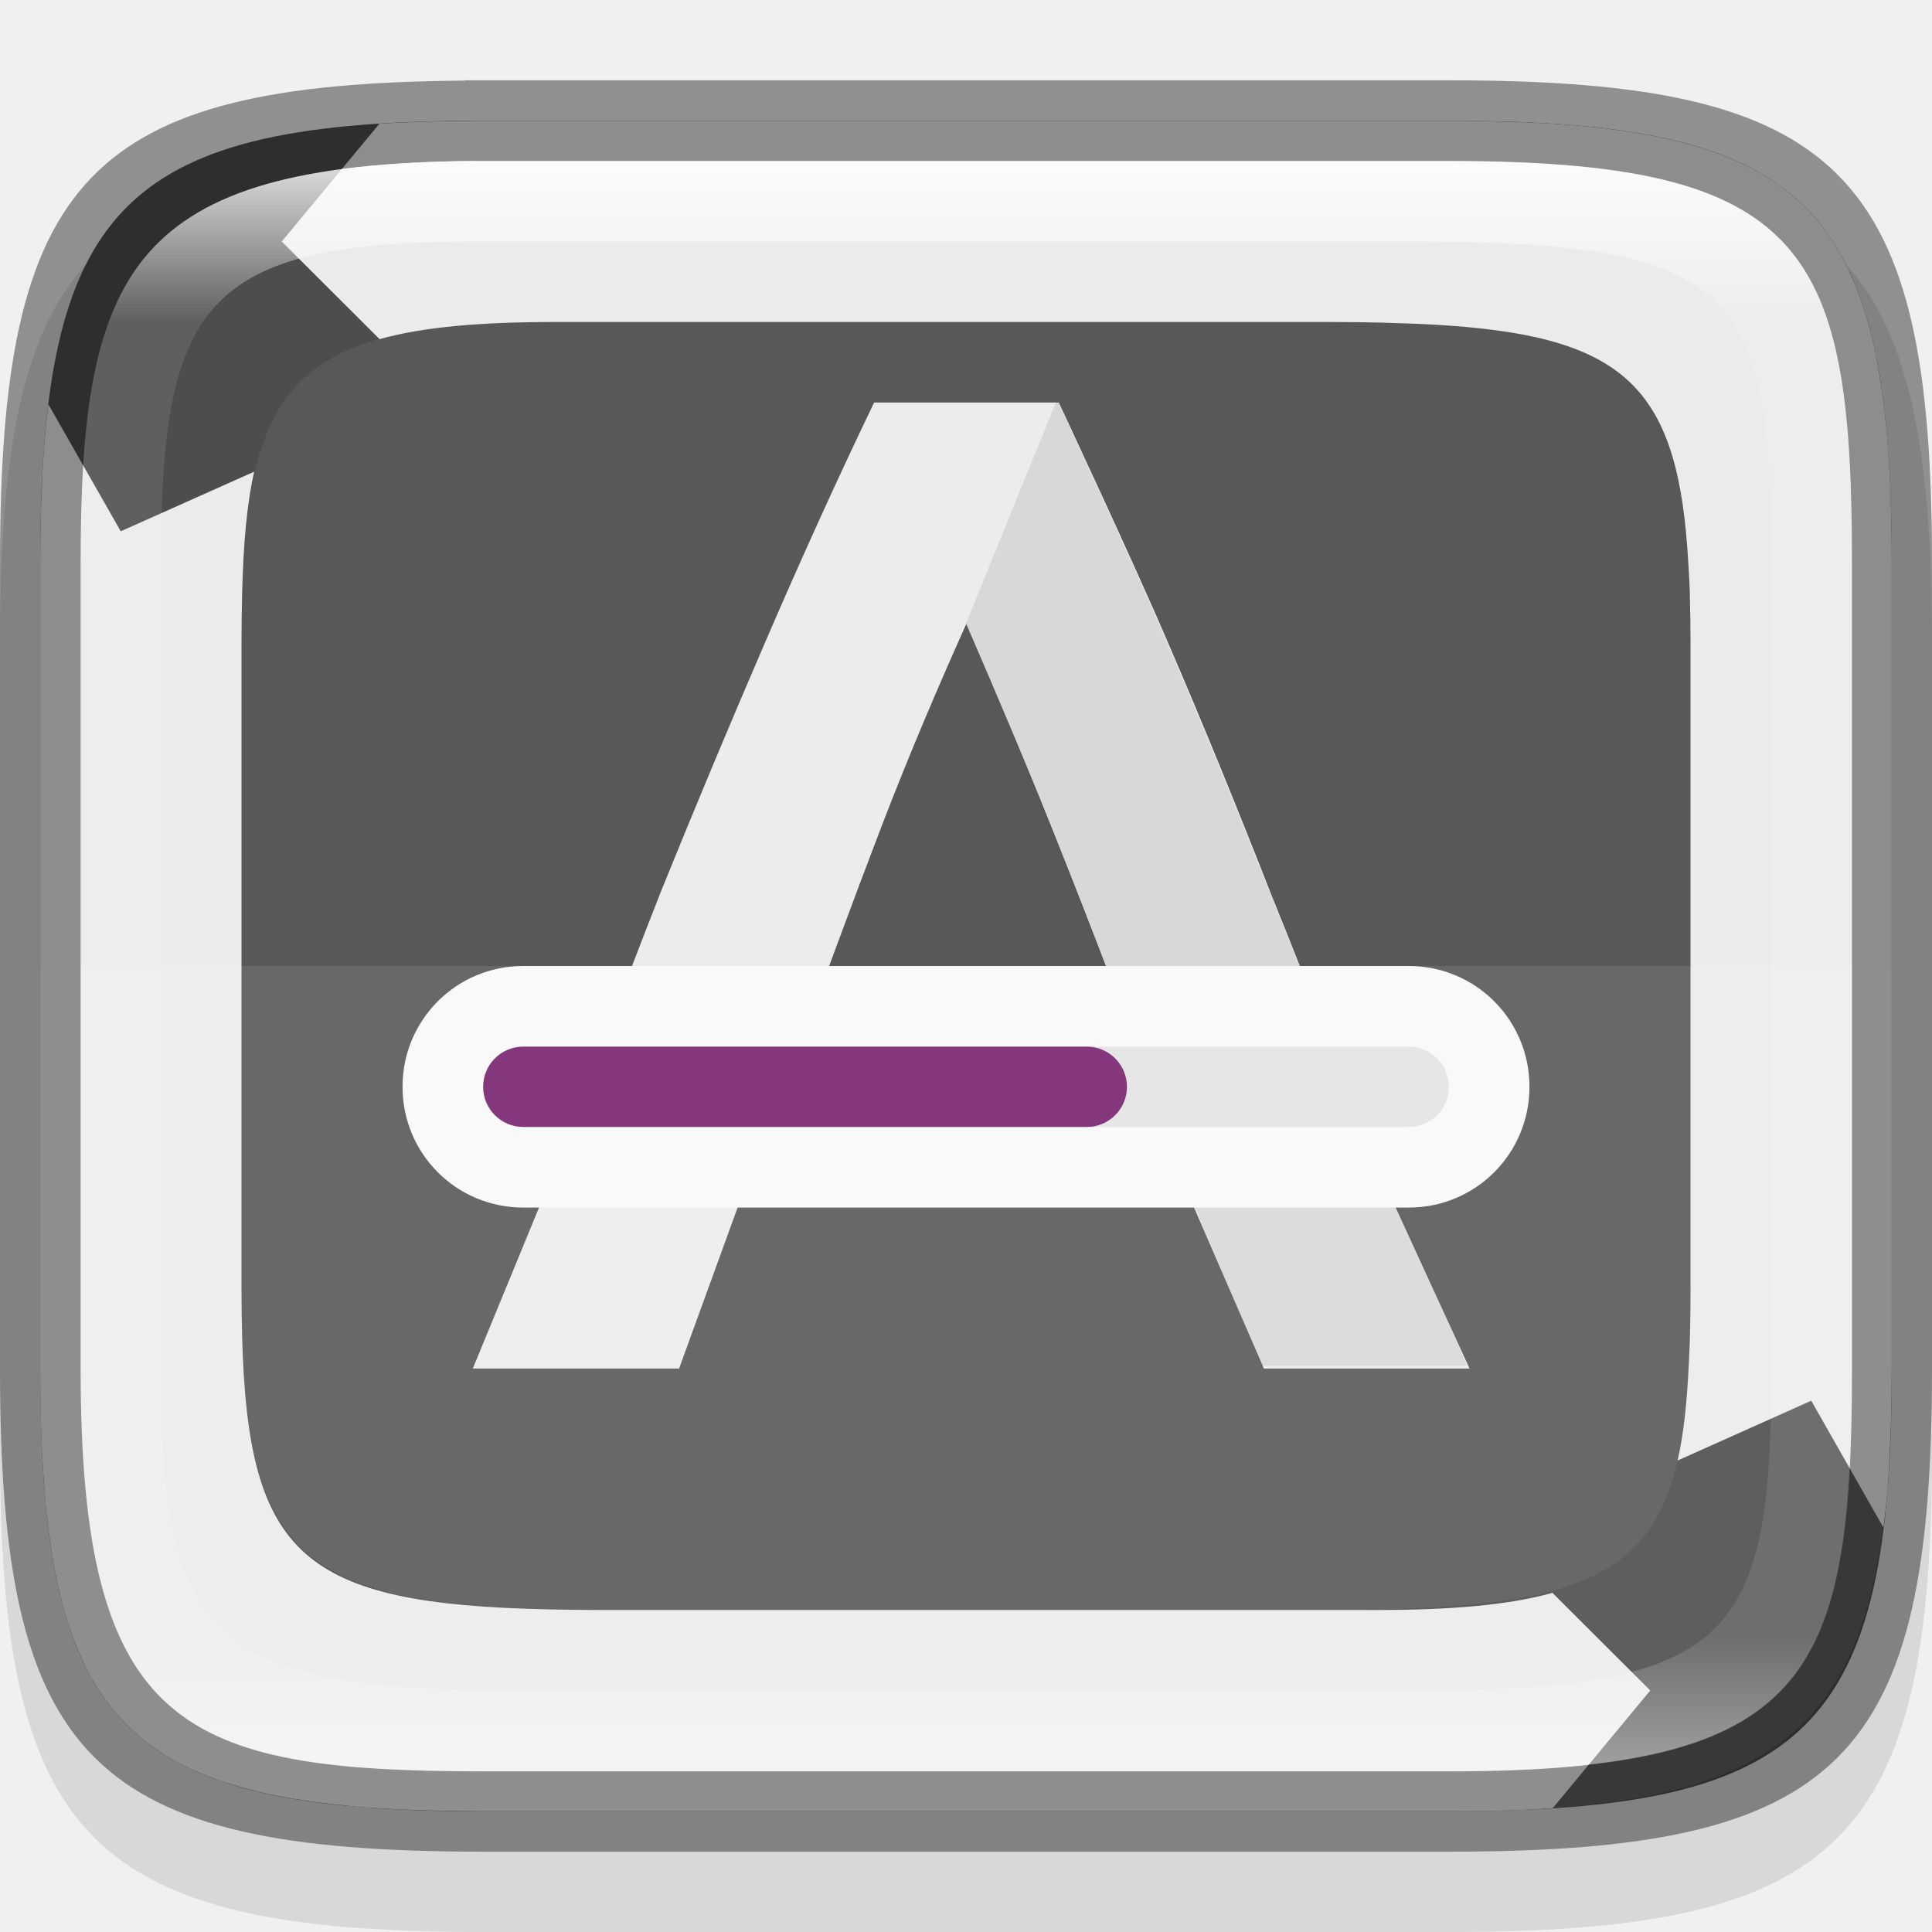
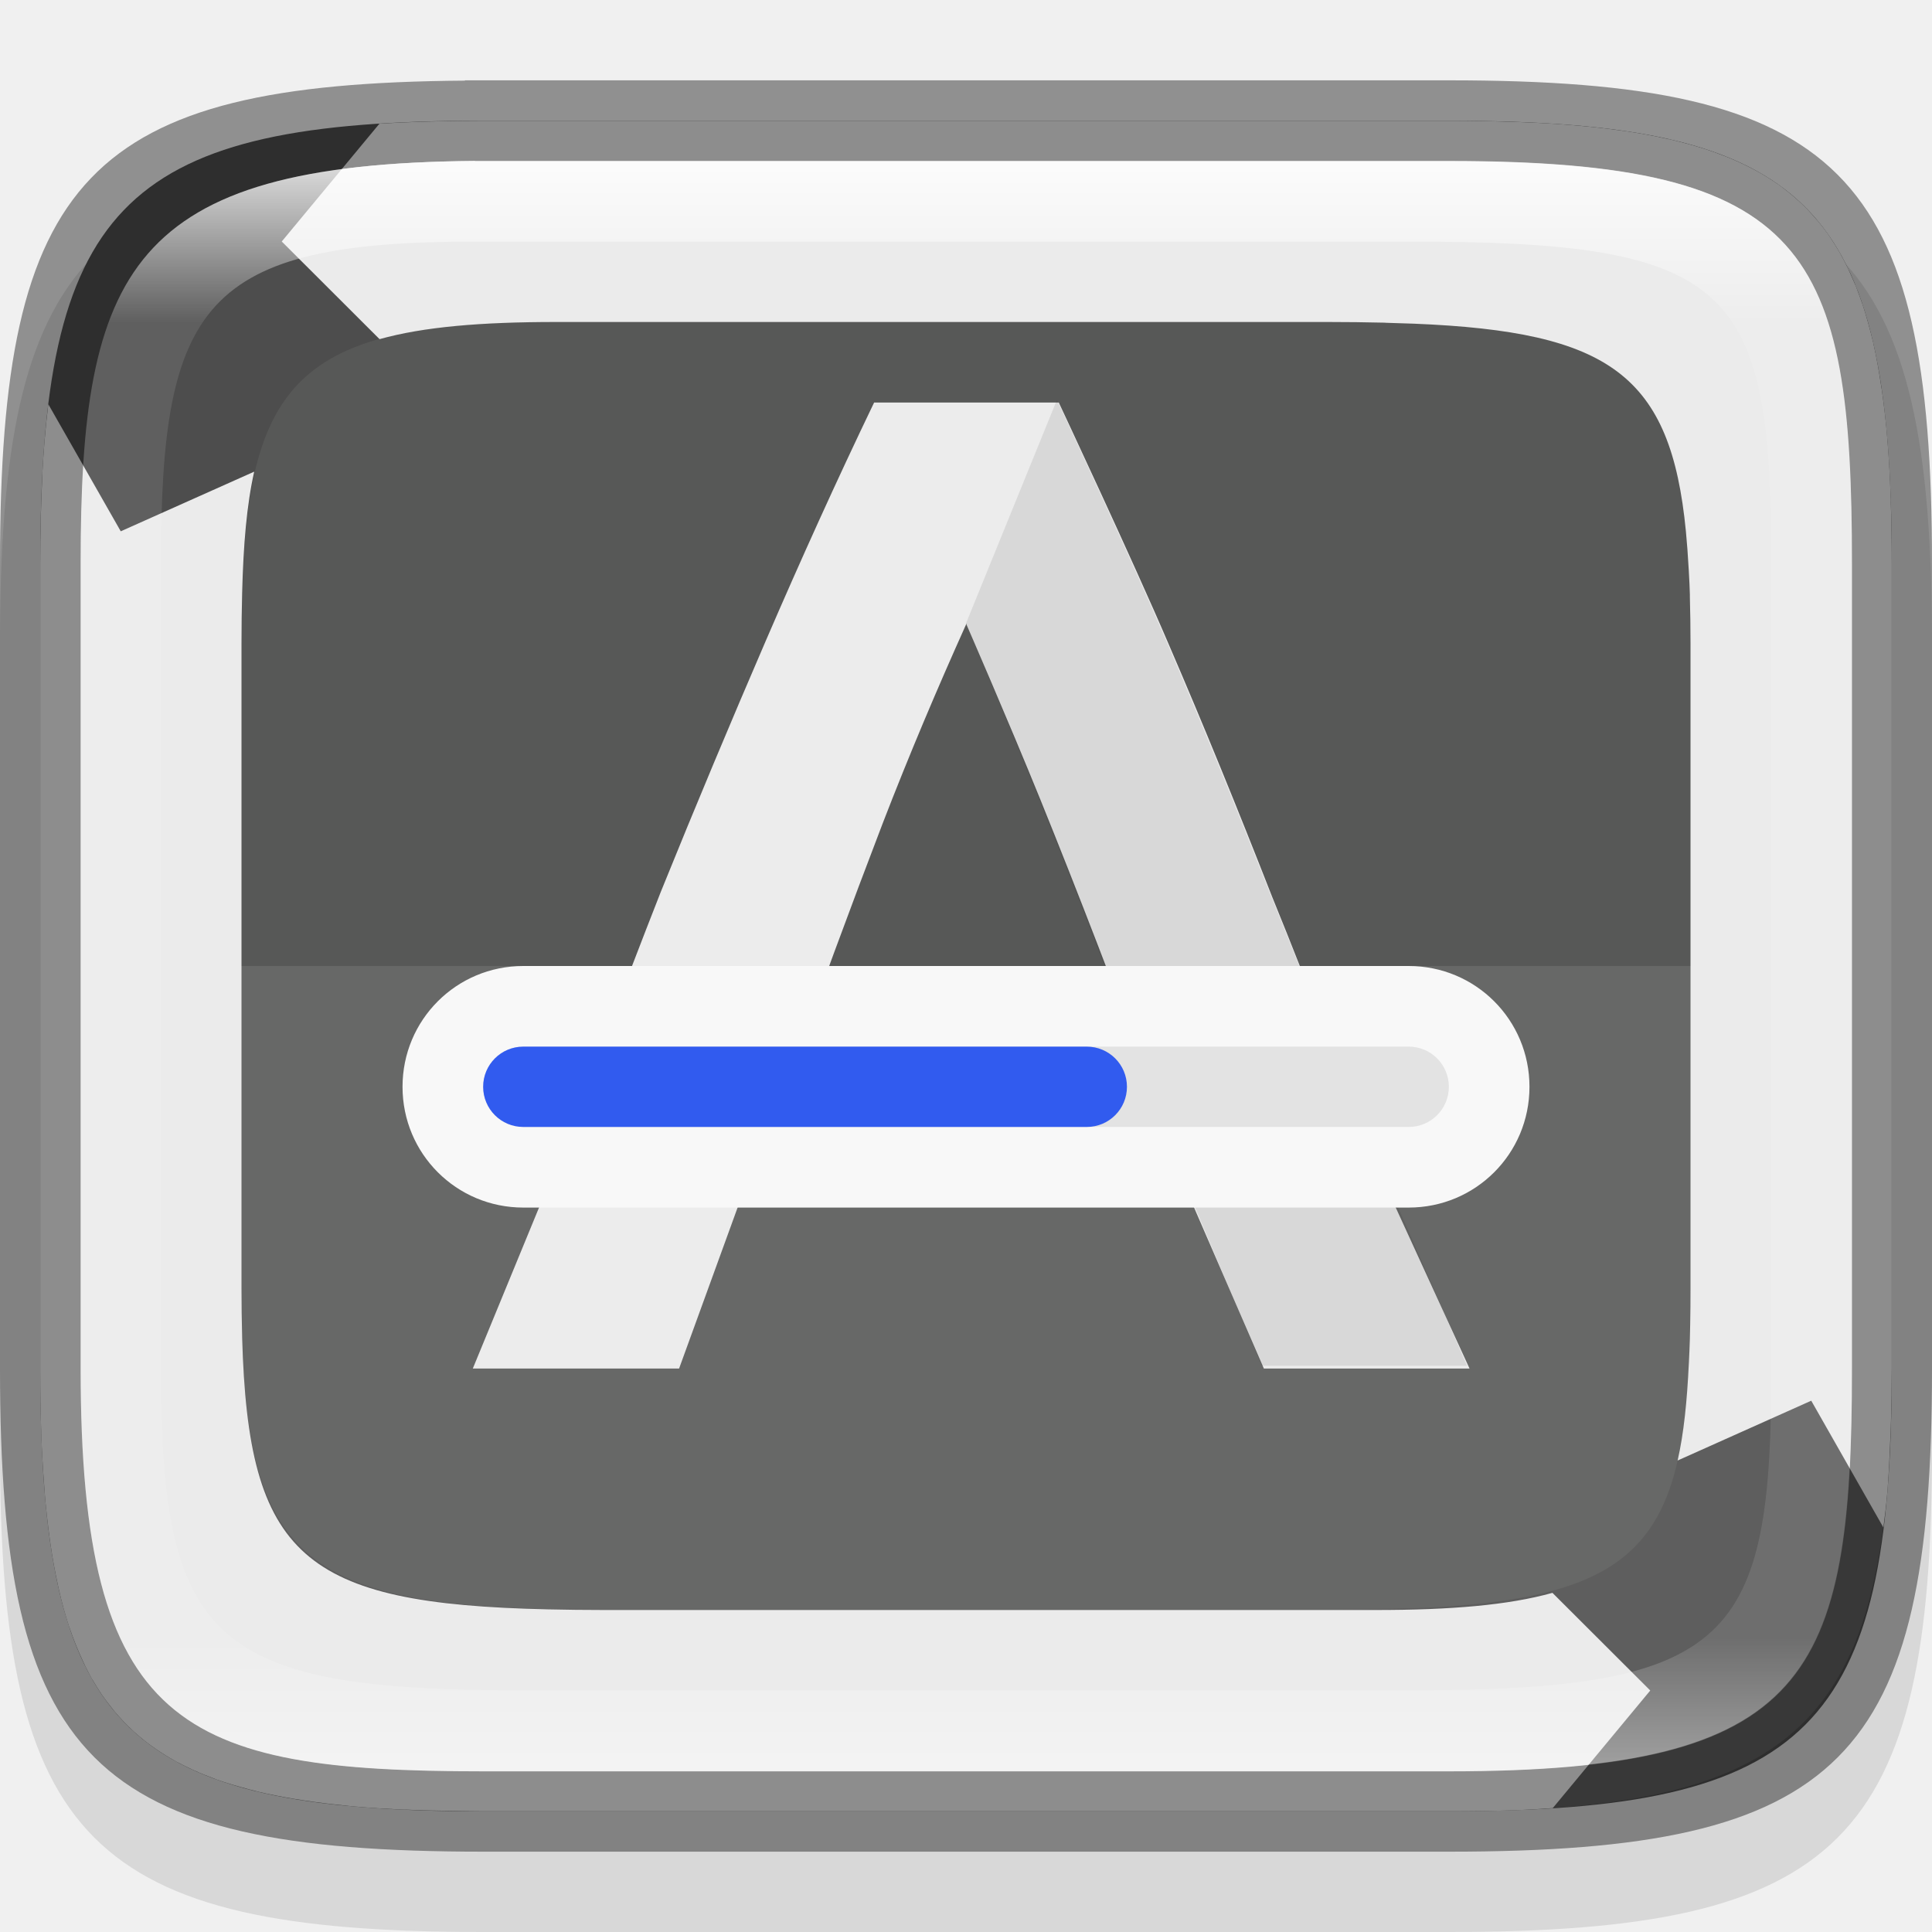
<svg xmlns="http://www.w3.org/2000/svg" xmlns:xlink="http://www.w3.org/1999/xlink" width="24" height="24" viewBox="0 0 6.35 6.35" version="1.1" id="svg5013">
  <defs id="defs5010">
    <linearGradient xlink:href="#linearGradient1871" id="linearGradient1873" x1="17.305" y1="0.083" x2="17.305" y2="47.798" gradientUnits="userSpaceOnUse" gradientTransform="matrix(0.1202652,0,0,0.1161585,0.2886364,0.387261)" />
    <linearGradient id="linearGradient1871">
      <stop style="stop-color:#ffffff;stop-opacity:1;" offset="0" id="stop1867" />
      <stop style="stop-color:#ffffff;stop-opacity:0.1" offset="0.12" id="stop2515" />
      <stop style="stop-color:#ffffff;stop-opacity:0.102" offset="0.9" id="stop2581" />
      <stop style="stop-color:#ffffff;stop-opacity:0.502" offset="1" id="stop1869" />
    </linearGradient>
  </defs>
  <path d="M 1.528,0.529 C 0.288,0.538 1.6249999e-8,0.847 1.6249999e-8,2.117 V 4.763 C 1.6249999e-8,6.052 0.298,6.35 1.587,6.35 h 3.175 C 6.052,6.35 6.35,6.052 6.35,4.763 V 2.117 C 6.35,0.827 6.052,0.529 4.763,0.529 h -3.175 c -0.02,0 -0.04,-1.48e-4 -0.06,0 z" style="opacity:0.1;fill:#000000;stroke-width:0.265;stroke-linecap:round;stroke-linejoin:round" id="path9125" />
  <path id="rect16934" style="fill:#4d4d4d;fill-opacity:1;stroke-width:0.176;stroke-linecap:round;stroke-linejoin:round" d="m 5.793,1.5 c -4.294,0.032 -5.293,1.101 -5.293,5.5 V 17 c 0,4.399 0.999,5.468 5.293,5.5 H 6 18 c 4.469,0 5.5,-1.031 5.5,-5.5 V 7 c 0,-4.469 -1.031,-5.5 -5.5,-5.5 H 6 c -0.07,0 -0.139,-5.129e-4 -0.207,0 z" transform="scale(0.2645833)" />
+   <path id="rect13049" style="opacity:0.1;fill:#ffffff;stroke-width:0.265;stroke-linecap:round;stroke-linejoin:round" d="m 0.132,3.175 v 1.323 c 0,1.164 0.264,1.447 1.4,1.455 H 1.587 4.762 c 1.182,0 1.455,-0.307 1.455,-1.455 V 3.175 Z" />
  <path d="m 1.827,1.058 c -0.892,0 -1.034,0.204 -1.034,1.058 v 2.117 c 0,0.901 0.168,1.058 1.191,1.058 h 2.381 c 1.064,0 1.191,-0.164 1.191,-1.058 V 2.117 C 5.556,1.201 5.394,1.058 4.366,1.058 H 1.877 Z" style="fill:#babeb4;fill-opacity:1;stroke-width:0.047;stroke-linecap:round;stroke-linejoin:round;opacity:0.1" id="path1305" />
  <path d="M 2.873,1.323 C 2.749,1.581 2.631,1.842 2.517,2.106 2.404,2.368 2.289,2.642 2.172,2.931 2.058,3.22 1.821,3.849 1.821,3.849 L 1.554,4.498 H 2.232 l 0.245,-0.674 1.419,0.079 0.258,0.595 H 4.83 L 4.537,3.859 c 0,0 -0.239,-0.627 -0.356,-0.912 C 4.068,2.658 3.955,2.381 3.841,2.117 3.728,1.852 3.48,1.323 3.48,1.323 H 3.175 Z M 3.419,2.627 C 3.543,2.933 3.67,3.263 3.801,3.617 L 2.582,3.57 C 2.689,3.271 2.795,2.983 2.902,2.704 2.989,2.479 3.081,2.262 3.175,2.053 v -0.004 c 0,0 0.138,0.317 0.244,0.578 z" style="fill:#ececec;stroke-width:0.265;enable-background:new" id="path881" />
  <path d="M 3.474,1.314 3.175,2.049 c 0,0 0.136,0.319 0.237,0.57 0.124,0.306 0.251,0.636 0.381,0.99 l 0.652,0.018 C 4.354,3.385 4.264,3.156 4.175,2.938 4.061,2.649 3.948,2.373 3.834,2.108 3.721,1.844 3.474,1.314 3.474,1.314 Z M 3.378,3.871 3.902,3.907 4.147,4.489 H 4.822 L 4.57,3.909 4.564,3.894 Z" style="opacity:0.1;fill:#1f1f1f;stroke-width:0.265;enable-background:new" id="path1100" />
  <path id="path1361" style="fill:#ebebeb;fill-opacity:1;stroke-width:0.176;stroke-linecap:round;stroke-linejoin:round" d="M 6 1.5 C 5.9 1.5 5.804 1.501 5.707 1.502 C 5.376 1.506 5.064 1.516 4.771 1.533 C 4.752 1.534 4.733 1.536 4.713 1.537 L 3.5 3 L 4.715 4.213 C 5.262 4.06 5.975 4 6.906 4 L 7.094 4 L 7.5 4 L 16.5 4 C 16.739 4 16.965 4.003 17.18 4.008 C 17.183 4.008 17.188 4.008 17.191 4.008 C 17.202 4.008 17.212 4.009 17.223 4.01 C 17.342 4.013 17.456 4.017 17.568 4.021 C 19.992 4.12 20.755 4.656 20.943 6.602 C 20.957 6.747 20.968 6.901 20.977 7.062 C 20.978 7.08 20.98 7.097 20.98 7.115 C 20.985 7.205 20.99 7.29 20.992 7.385 C 20.992 7.394 20.992 7.403 20.992 7.412 C 20.997 7.598 21 7.794 21 8 L 21 16 C 21 16.159 20.999 16.31 20.996 16.457 C 20.995 16.515 20.994 16.576 20.992 16.633 C 20.989 16.733 20.985 16.831 20.98 16.926 C 20.98 16.932 20.979 16.938 20.979 16.943 C 20.957 17.407 20.917 17.805 20.84 18.143 L 22.5 17.4 L 23.396 18.975 C 23.414 18.832 23.433 18.691 23.445 18.537 C 23.446 18.531 23.447 18.525 23.447 18.52 C 23.45 18.49 23.451 18.457 23.453 18.428 C 23.465 18.265 23.473 18.095 23.48 17.92 C 23.484 17.834 23.488 17.747 23.49 17.658 C 23.496 17.446 23.5 17.23 23.5 17 L 23.5 7 C 23.5 6.736 23.496 6.485 23.488 6.244 C 23.488 6.23 23.489 6.215 23.488 6.201 C 23.488 6.188 23.487 6.177 23.486 6.164 C 23.478 5.933 23.466 5.712 23.449 5.502 C 23.449 5.495 23.448 5.488 23.447 5.48 C 23.447 5.478 23.447 5.477 23.447 5.475 C 23.43 5.259 23.406 5.056 23.379 4.861 C 23.378 4.852 23.376 4.843 23.375 4.834 C 23.374 4.827 23.372 4.821 23.371 4.814 C 23.343 4.621 23.311 4.437 23.271 4.264 C 23.271 4.261 23.27 4.259 23.27 4.256 C 23.268 4.248 23.265 4.242 23.264 4.234 C 23.226 4.075 23.184 3.924 23.137 3.781 C 23.135 3.776 23.133 3.771 23.131 3.766 C 23.113 3.713 23.095 3.663 23.076 3.613 C 23.068 3.593 23.061 3.571 23.053 3.551 C 23.051 3.547 23.049 3.543 23.047 3.539 C 23.029 3.496 23.011 3.455 22.992 3.414 C 22.98 3.388 22.969 3.361 22.957 3.336 C 22.951 3.323 22.944 3.31 22.938 3.297 C 22.91 3.241 22.882 3.187 22.852 3.135 C 22.844 3.121 22.836 3.107 22.828 3.094 C 22.825 3.088 22.822 3.083 22.818 3.078 C 22.791 3.033 22.763 2.99 22.734 2.947 C 22.725 2.934 22.716 2.92 22.707 2.906 C 22.704 2.902 22.701 2.897 22.697 2.893 C 22.659 2.839 22.618 2.788 22.576 2.738 C 22.575 2.737 22.573 2.736 22.572 2.734 C 22.571 2.733 22.57 2.732 22.568 2.73 C 22.534 2.69 22.499 2.651 22.463 2.613 C 22.45 2.6 22.439 2.587 22.426 2.574 C 22.423 2.572 22.421 2.569 22.418 2.566 C 22.369 2.518 22.318 2.472 22.266 2.428 C 22.226 2.394 22.185 2.362 22.143 2.33 C 22.126 2.318 22.11 2.305 22.094 2.293 C 22.089 2.289 22.083 2.287 22.078 2.283 C 22.041 2.257 22.002 2.232 21.963 2.207 C 21.944 2.195 21.925 2.183 21.906 2.172 C 21.904 2.171 21.902 2.169 21.9 2.168 C 21.837 2.131 21.771 2.096 21.703 2.062 C 21.645 2.033 21.585 2.005 21.523 1.979 C 21.485 1.962 21.446 1.947 21.406 1.932 C 21.37 1.918 21.334 1.904 21.297 1.891 C 21.273 1.882 21.247 1.874 21.223 1.865 C 21.076 1.816 20.921 1.773 20.756 1.734 C 20.752 1.733 20.748 1.731 20.744 1.73 C 20.739 1.729 20.733 1.73 20.729 1.729 C 20.552 1.688 20.366 1.654 20.168 1.625 C 20.167 1.625 20.167 1.625 20.166 1.625 C 20.165 1.625 20.163 1.625 20.162 1.625 C 19.964 1.596 19.756 1.573 19.535 1.555 C 19.53 1.554 19.525 1.553 19.52 1.553 C 19.51 1.552 19.498 1.552 19.488 1.551 C 19.291 1.535 19.083 1.524 18.867 1.516 C 18.824 1.514 18.779 1.513 18.734 1.512 C 18.5 1.504 18.257 1.5 18 1.5 L 6 1.5 z M 0.6 5.021 C 0.598 5.034 0.597 5.048 0.596 5.061 C 0.58 5.191 0.566 5.324 0.555 5.463 C 0.554 5.469 0.553 5.474 0.553 5.48 C 0.542 5.615 0.533 5.755 0.525 5.898 C 0.524 5.922 0.525 5.945 0.523 5.969 C 0.508 6.291 0.5 6.633 0.5 7 L 0.5 17 C 0.5 17.275 0.503 17.538 0.512 17.787 C 0.512 17.791 0.512 17.795 0.512 17.799 C 0.52 18.028 0.533 18.245 0.549 18.453 C 0.55 18.472 0.551 18.491 0.553 18.51 C 0.553 18.513 0.552 18.516 0.553 18.52 C 0.57 18.731 0.593 18.932 0.619 19.123 C 0.62 19.131 0.622 19.139 0.623 19.146 C 0.624 19.153 0.624 19.16 0.625 19.166 C 0.65 19.342 0.68 19.509 0.715 19.668 C 0.719 19.686 0.722 19.706 0.727 19.725 C 0.765 19.895 0.809 20.057 0.859 20.209 C 0.861 20.214 0.864 20.218 0.865 20.223 C 0.915 20.371 0.971 20.509 1.033 20.641 C 1.041 20.656 1.047 20.672 1.055 20.688 C 1.057 20.693 1.06 20.698 1.062 20.703 C 1.09 20.758 1.117 20.812 1.146 20.863 C 1.147 20.865 1.15 20.866 1.15 20.867 C 1.187 20.931 1.225 20.993 1.266 21.053 C 1.302 21.106 1.341 21.157 1.381 21.207 C 1.391 21.219 1.4 21.232 1.41 21.244 C 1.416 21.251 1.422 21.259 1.428 21.266 C 1.463 21.307 1.5 21.348 1.537 21.387 C 1.574 21.426 1.613 21.463 1.652 21.5 C 1.656 21.503 1.659 21.507 1.662 21.51 C 1.681 21.527 1.701 21.544 1.721 21.561 C 1.725 21.564 1.73 21.568 1.734 21.572 C 1.774 21.606 1.815 21.639 1.857 21.67 C 1.915 21.713 1.975 21.754 2.037 21.793 C 2.088 21.825 2.14 21.856 2.193 21.885 C 2.195 21.885 2.196 21.886 2.197 21.887 C 2.23 21.904 2.263 21.921 2.297 21.938 C 2.355 21.967 2.415 21.995 2.477 22.021 C 2.515 22.038 2.554 22.053 2.594 22.068 C 2.624 22.08 2.654 22.092 2.686 22.104 C 2.813 22.15 2.95 22.189 3.092 22.227 C 3.129 22.236 3.165 22.247 3.203 22.256 C 3.342 22.289 3.49 22.318 3.643 22.344 C 3.687 22.351 3.732 22.358 3.777 22.365 C 3.932 22.389 4.093 22.409 4.262 22.426 C 4.31 22.431 4.358 22.437 4.408 22.441 C 4.595 22.458 4.788 22.469 4.992 22.479 C 5.004 22.479 5.014 22.48 5.025 22.48 C 5.034 22.481 5.042 22.48 5.051 22.48 C 5.247 22.489 5.456 22.493 5.668 22.496 C 5.777 22.497 5.886 22.5 6 22.5 L 18 22.5 C 18.279 22.5 18.546 22.497 18.799 22.488 C 18.971 22.482 19.129 22.471 19.289 22.461 L 20.5 21 L 19.285 19.787 C 18.738 19.94 18.025 20 17.094 20 L 16.906 20 L 16.5 20 L 7.5 20 C 7.257 20 7.027 19.997 6.809 19.992 C 3.757 19.925 3.084 19.331 3.008 16.615 C 3.008 16.612 3.008 16.609 3.008 16.605 C 3.003 16.414 3 16.213 3 16 L 3 8 C 3 7.777 3.003 7.567 3.008 7.367 C 3.023 6.767 3.065 6.27 3.158 5.859 L 1.5 6.6 L 0.6 5.021 z " transform="scale(0.2645833)" />
  <path id="rect2923" style="opacity:1;fill:#f8f8f8;stroke-width:0.529;stroke-linecap:round;stroke-linejoin:round" d="m 1.72,3.175 h 2.91 c 0.22,0 0.397,0.177 0.397,0.397 0,0.22 -0.177,0.397 -0.397,0.397 H 1.72 c -0.22,0 -0.397,-0.177 -0.397,-0.397 0,-0.22 0.177,-0.397 0.397,-0.397 z" />
  <path id="rect3110" style="opacity:0.1;fill:#1f1f1f;stroke-width:0.529;stroke-linecap:round;stroke-linejoin:round" d="m 1.72,3.44 h 2.91 c 0.073,0 0.132,0.059 0.132,0.132 0,0.073 -0.059,0.132 -0.132,0.132 H 1.72 c -0.073,0 -0.132,-0.059 -0.132,-0.132 0,-0.073 0.059,-0.132 0.132,-0.132 z" />
-   <path d="m 1.72,3.44 h 1.852 c 0.073,0 0.132,0.059 0.132,0.132 0,0.073 -0.059,0.132 -0.132,0.132 H 1.72 c -0.073,0 -0.132,-0.059 -0.132,-0.132 0,-0.073 0.059,-0.132 0.132,-0.132 z" style="opacity:1;fill:#77216f;stroke-width:0.14;stroke-linecap:round;stroke-linejoin:round;fill-opacity:1" id="path3340" />
-   <path id="rect13049" style="opacity:0.1;fill:#ffffff;stroke-width:0.265;stroke-linecap:round;stroke-linejoin:round" d="m 0.132,3.175 v 1.323 c 0,1.164 0.264,1.447 1.4,1.455 H 1.587 4.762 c 1.182,0 1.455,-0.307 1.455,-1.455 V 3.175 Z" />
+   <path d="m 1.72,3.44 h 1.852 c 0.073,0 0.132,0.059 0.132,0.132 0,0.073 -0.059,0.132 -0.132,0.132 H 1.72 c -0.073,0 -0.132,-0.059 -0.132,-0.132 0,-0.073 0.059,-0.132 0.132,-0.132 z" style="opacity:1;fill:#315bef;stroke-width:0.14;stroke-linecap:round;stroke-linejoin:round;fill-opacity:1" id="path3340" />
  <path id="rect5096" style="opacity:0.4;stroke-width:0.241;stroke-linecap:round;stroke-linejoin:round" d="M 1.528,0.265 C 0.288,0.274 0,0.582 0,1.852 v 2.646 c 0,1.29 0.298,1.588 1.588,1.588 h 3.175 c 1.29,0 1.587,-0.298 1.587,-1.588 V 1.852 c 0,-1.29 -0.298,-1.588 -1.587,-1.588 H 1.588 c -0.02,0 -0.04,-1.479e-4 -0.06,0 z m 0.033,0.265 c 0.018,-1.357e-4 0.036,0 0.055,0 h 3.148 c 1.182,0 1.323,0.293 1.323,1.323 v 2.646 c 0,1.016 -0.141,1.323 -1.323,1.323 H 1.588 c -0.992,0 -1.323,-0.141 -1.323,-1.323 V 1.852 c 0,-0.961 0.159,-1.314 1.296,-1.323 z" />
  <path id="rect1565" style="fill:url(#linearGradient1873);fill-opacity:1;stroke-width:0.118;opacity:1" d="M 1.56,0.529 C 0.424,0.538 0.265,0.891 0.265,1.852 v 2.646 c 0,1.182 0.331,1.323 1.323,1.323 h 3.175 c 1.182,0 1.323,-0.307 1.323,-1.323 V 1.852 c 0,-1.03 -0.141,-1.323 -1.323,-1.323 H 1.615 c -0.018,0 -0.037,-1.356e-4 -0.055,0 z m 0.003,0.265 h 0.05 3.018 c 1.064,0 1.191,0.143 1.191,1.058 v 2.646 c 0,0.894 -0.127,1.058 -1.191,1.058 H 1.72 c -1.023,0 -1.191,-0.158 -1.191,-1.058 V 1.852 c 0,-0.854 0.141,-1.058 1.034,-1.058 z" />
</svg>
